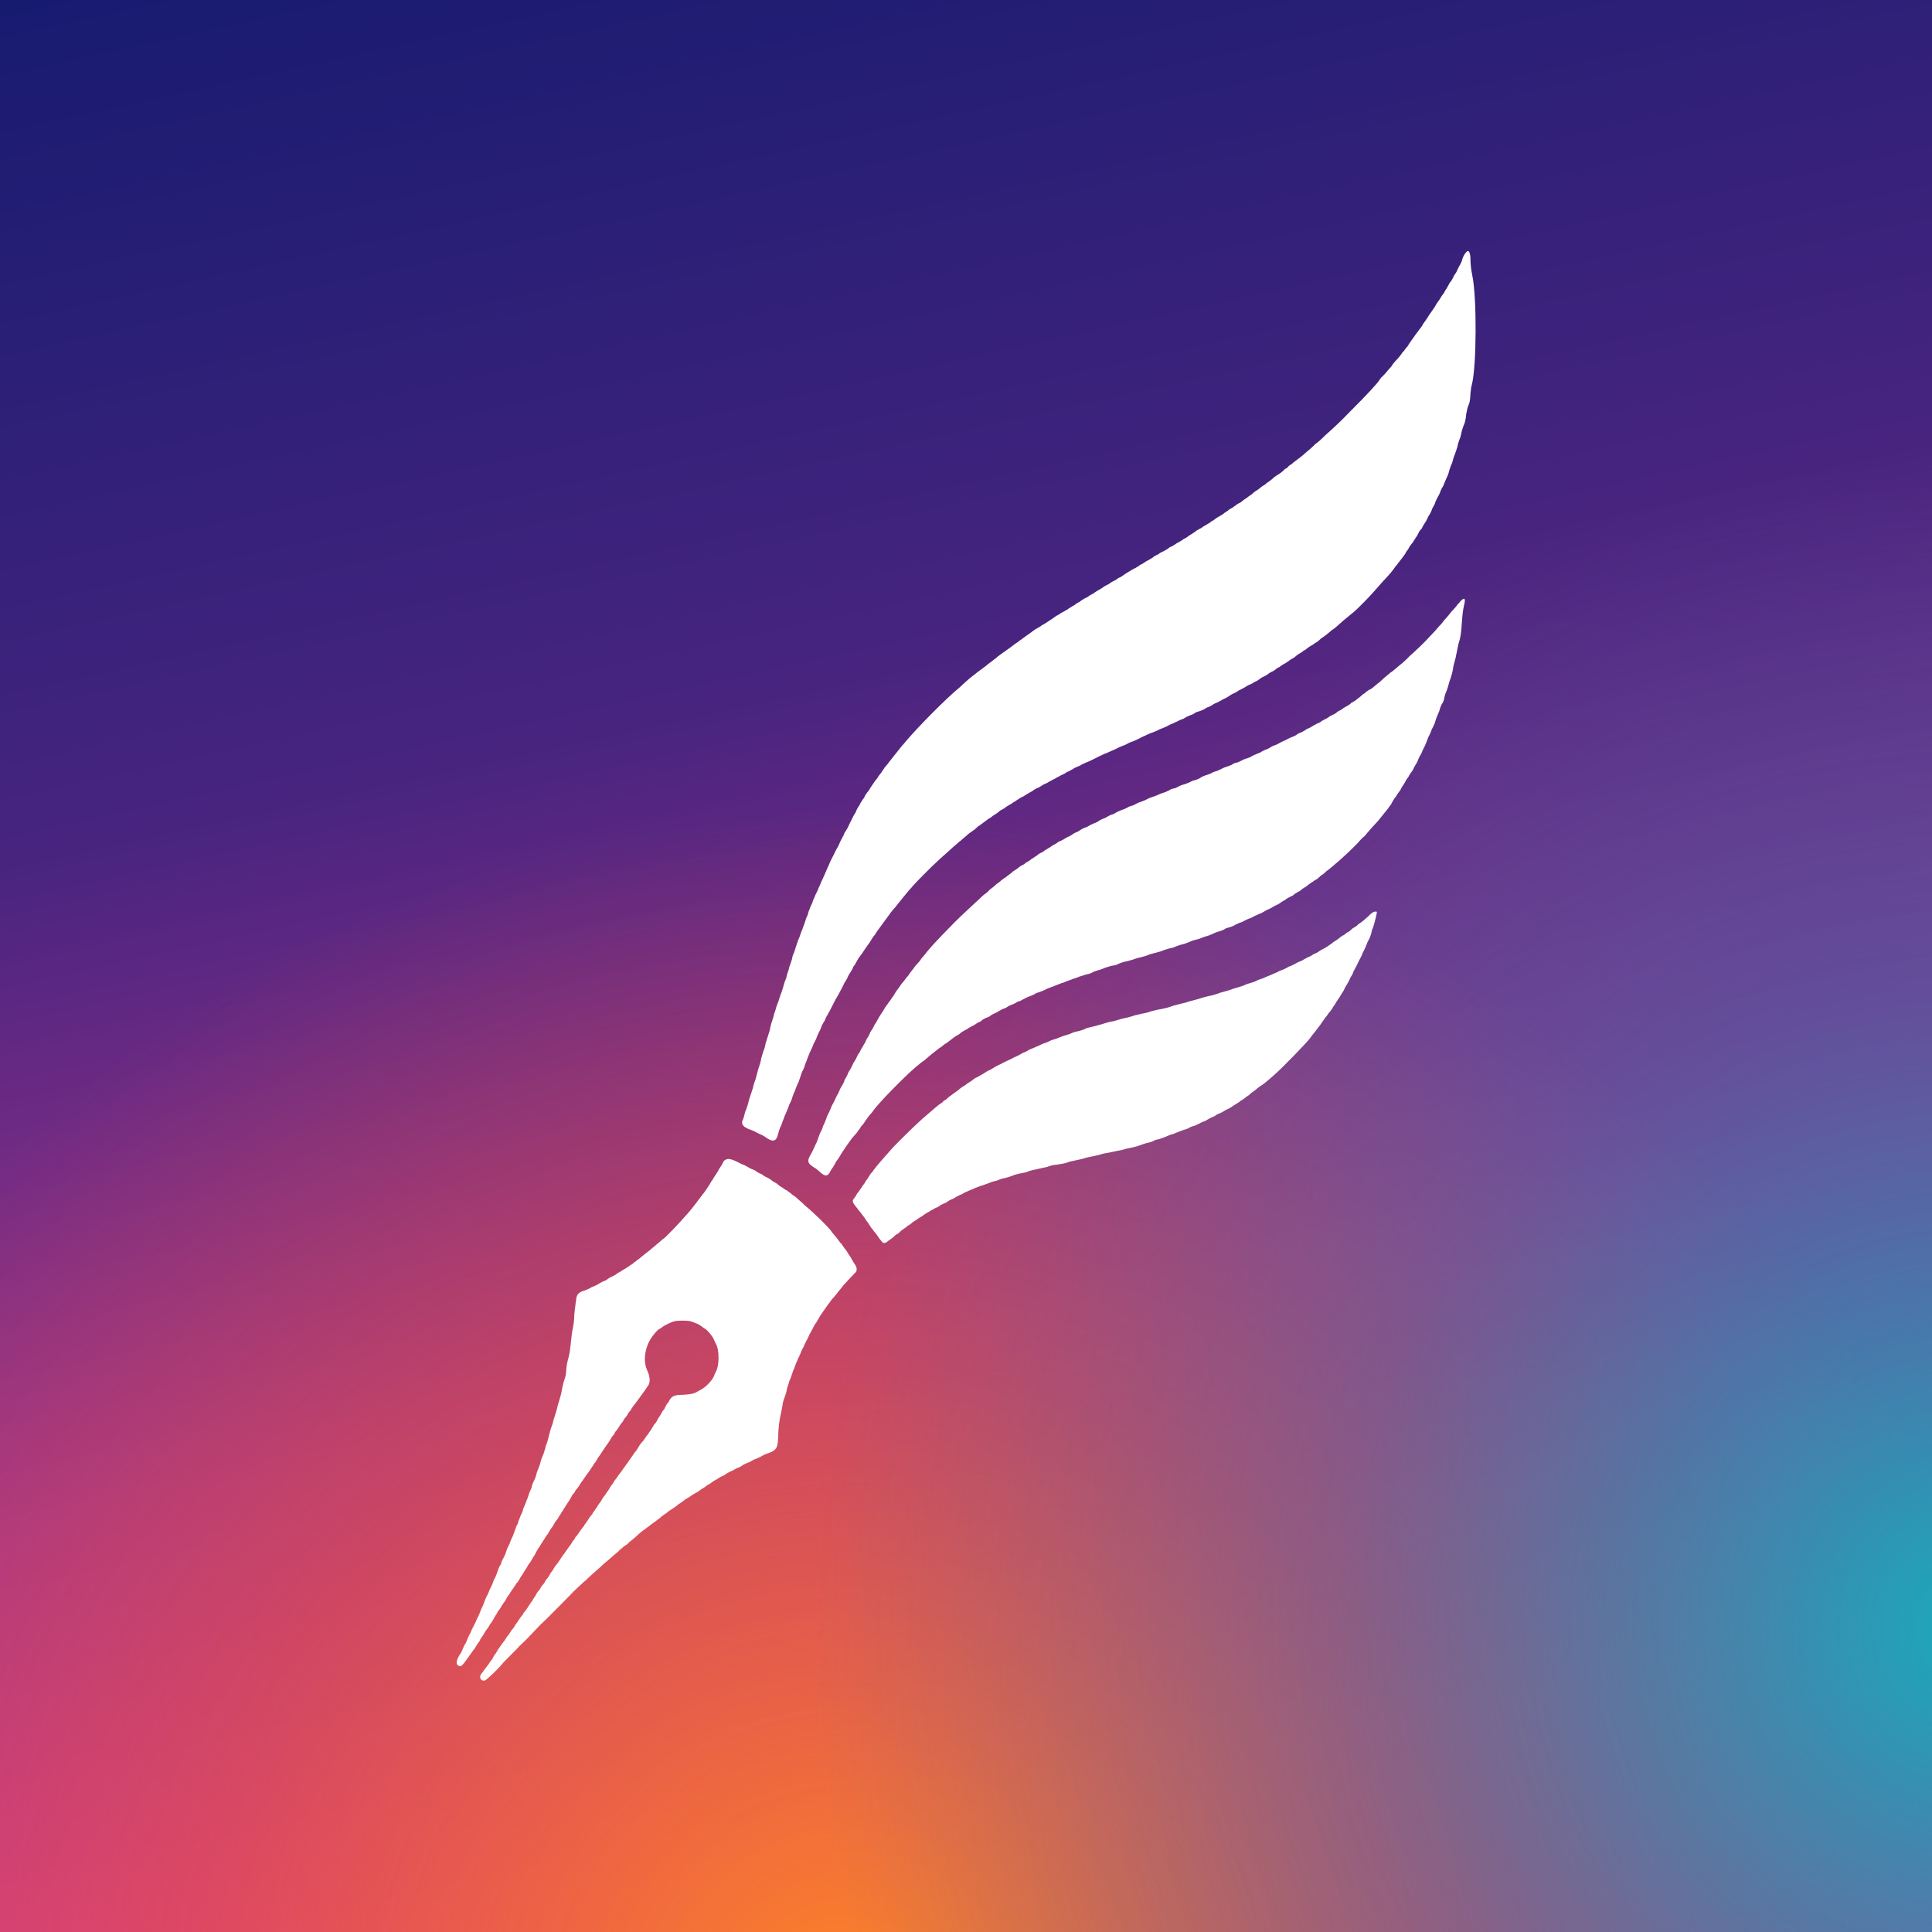
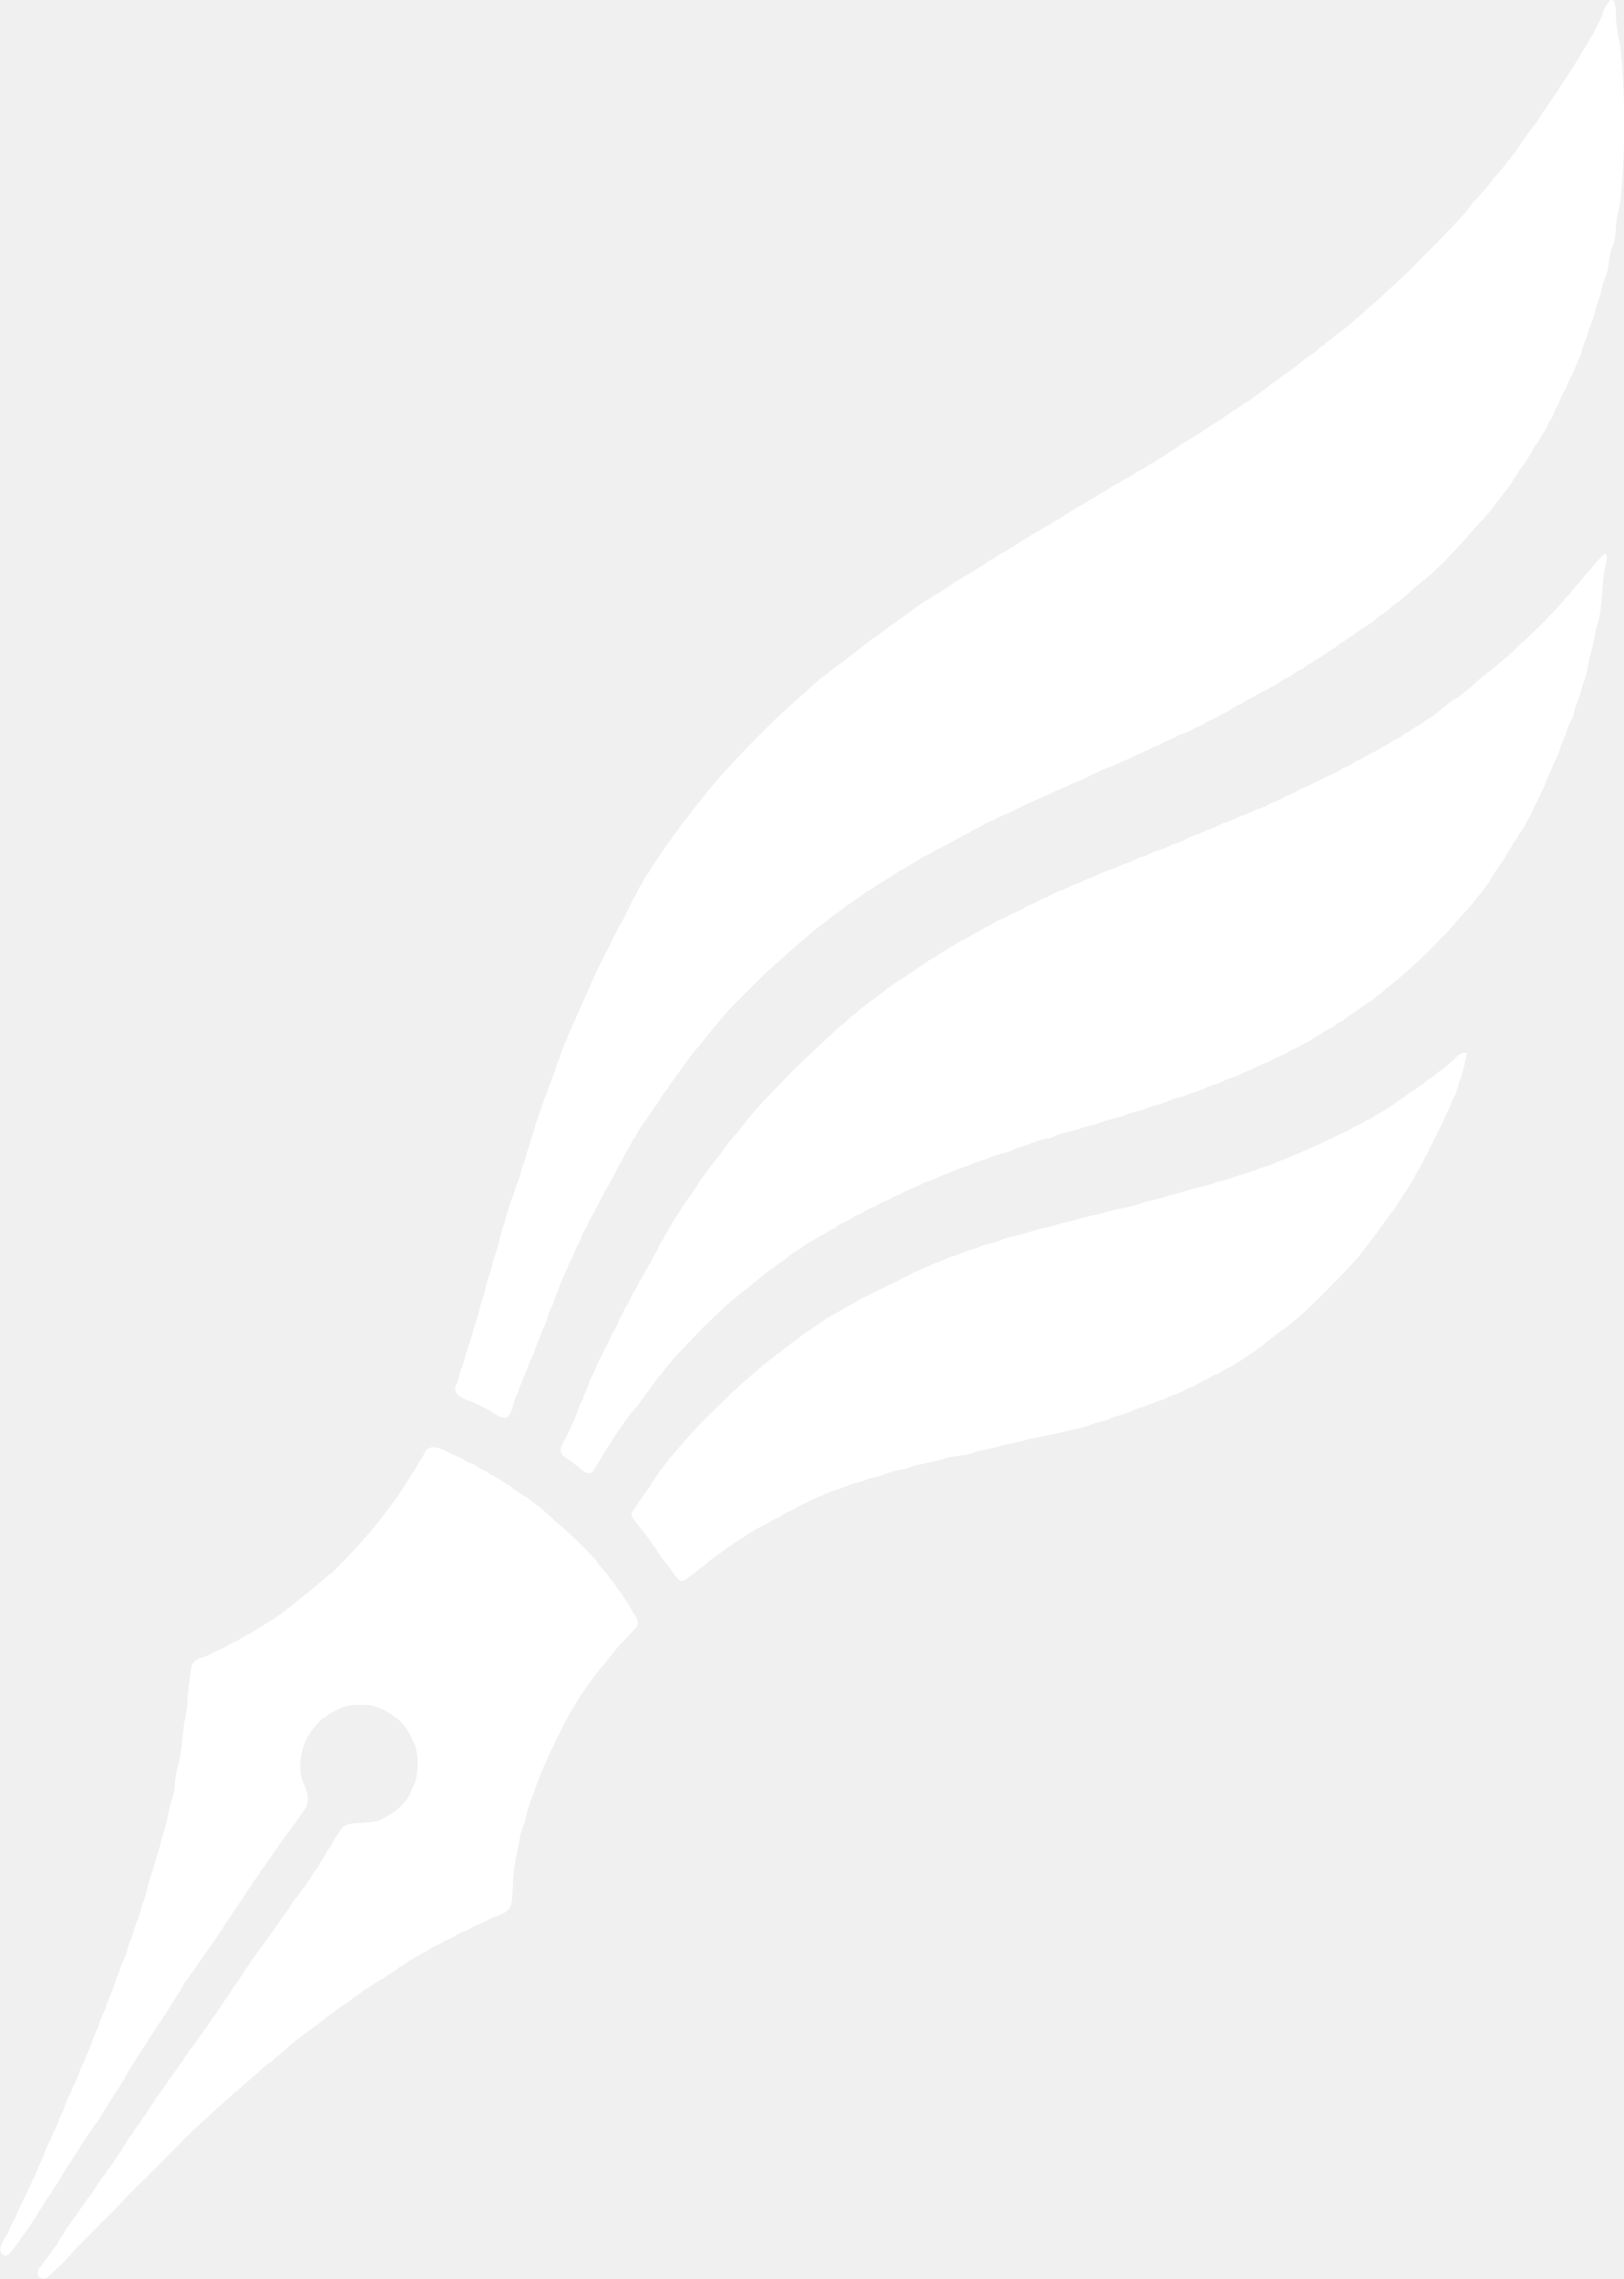
- <svg xmlns="http://www.w3.org/2000/svg" viewBox="0 0 1024 1024" role="img" aria-label="OpenDraft">
-   <defs>
-     <linearGradient id="odBg" x1="0" y1="0" x2=".22" y2="1">
-       <stop offset="0" stop-color="#161B70" />
-       <stop offset=".42" stop-color="#46247F" />
-       <stop offset=".76" stop-color="#A6338B" />
-       <stop offset="1" stop-color="#D4388C" />
-     </linearGradient>
-     <radialGradient id="odWarm" cx=".44" cy="1.04" r=".62">
-       <stop offset="0" stop-color="#FF8A1F" stop-opacity=".95" />
-       <stop offset=".55" stop-color="#F05C33" stop-opacity=".45" />
-       <stop offset="1" stop-color="#F05C33" stop-opacity="0" />
-     </radialGradient>
-     <radialGradient id="odCool" cx="1.02" cy=".84" r=".6">
-       <stop offset="0" stop-color="#0DB3C0" stop-opacity=".95" />
-       <stop offset=".55" stop-color="#1B79B4" stop-opacity=".4" />
-       <stop offset="1" stop-color="#1B79B4" stop-opacity="0" />
-     </radialGradient>
-   </defs>
-   <g>
-     <rect x="0" y="0" width="1024" height="1024" fill="url(#odBg)" />
-     <rect x="0" y="0" width="1024" height="1024" fill="url(#odWarm)" />
-     <rect x="0" y="0" width="1024" height="1024" fill="url(#odCool)" />
-   </g>
-   <g transform="translate(241.944 133.120) scale(0.74) matrix(0.257999 0 0 -0.257999 -51.0839 1069.15)">
+ <svg xmlns="http://www.w3.org/2000/svg" viewBox="0 0 729.88 1024.0" role="img" aria-label="WriTea Draft">
+   <g transform="matrix(0.257999 0 0 -0.257999 -51.0839 1069.15)">
    <path fill="#FFFFFF" d="M3001 4141 c-5 -5 -10 -15 -12 -24 -2 -5 -5 -12 -7 -14 -1 -3 -4 -8 -6 -12 -1 -4 -4 -8 -6 -11 -2 -2 -4 -7 -6 -11 -2 -4 -5 -8 -6 -10 -2 -1 -4 -5 -6 -9 -2 -4 -5 -9 -6 -11 -2 -2 -5 -7 -6 -10 -2 -3 -4 -6 -6 -8 -1 -2 -4 -6 -5 -8 -1 -2 -4 -7 -7 -10 -2 -4 -6 -9 -7 -12 -5 -8 -11 -16 -16 -23 -2 -4 -6 -9 -7 -11 -2 -3 -5 -8 -7 -10 -2 -3 -5 -7 -6 -10 -3 -4 -11 -15 -18 -24 -3 -4 -8 -11 -17 -24 -2 -4 -6 -9 -7 -11 -2 -2 -5 -5 -6 -7 -1 -2 -3 -5 -5 -6 -1 -1 -4 -5 -5 -7 -2 -2 -5 -7 -8 -10 -8 -9 -15 -16 -17 -20 -1 -2 -4 -6 -7 -9 -2 -2 -8 -9 -12 -14 -4 -4 -9 -10 -12 -12 -2 -3 -4 -6 -5 -7 -6 -10 -35 -41 -81 -87 -27 -28 -39 -39 -60 -58 -5 -4 -11 -10 -14 -13 -9 -9 -13 -12 -18 -16 -2 -1 -6 -4 -8 -7 -2 -2 -8 -7 -12 -11 -4 -3 -10 -8 -13 -11 -6 -5 -10 -9 -21 -17 -3 -2 -9 -7 -12 -9 -3 -3 -5 -5 -6 -5 0 0 -4 -2 -7 -5 -3 -4 -7 -7 -9 -7 -1 -1 -4 -3 -5 -5 -1 -1 -6 -5 -10 -8 -10 -6 -16 -10 -22 -16 -2 -2 -7 -5 -9 -7 -3 -2 -7 -4 -8 -6 -2 -2 -6 -4 -9 -6 -3 -2 -7 -5 -9 -7 -2 -1 -5 -4 -7 -5 -3 -1 -7 -5 -10 -7 -3 -3 -5 -5 -6 -5 0 0 -3 -2 -7 -5 -3 -2 -7 -6 -10 -7 -3 -2 -7 -5 -9 -7 -2 -2 -6 -4 -8 -5 -3 -1 -7 -4 -9 -6 -3 -2 -8 -5 -10 -7 -3 -1 -7 -4 -9 -5 -1 -2 -5 -4 -8 -6 -2 -1 -6 -4 -8 -6 -2 -1 -7 -4 -10 -6 -4 -2 -8 -5 -10 -6 -2 -2 -5 -4 -8 -6 -3 -1 -7 -4 -9 -6 -2 -1 -7 -4 -10 -6 -4 -2 -8 -5 -10 -6 -2 -2 -6 -4 -8 -5 -3 -2 -8 -4 -10 -6 -2 -2 -7 -5 -10 -7 -3 -2 -8 -5 -10 -6 -2 -2 -6 -5 -8 -6 -3 -1 -8 -4 -10 -6 -3 -2 -8 -5 -10 -6 -3 -1 -7 -4 -10 -6 -2 -1 -7 -4 -10 -6 -4 -1 -8 -4 -10 -6 -2 -1 -7 -4 -10 -6 -4 -2 -9 -4 -12 -6 -2 -2 -7 -5 -10 -6 -4 -2 -8 -4 -9 -6 -2 -1 -7 -4 -10 -6 -4 -2 -9 -5 -11 -6 -2 -2 -6 -4 -9 -6 -3 -1 -8 -4 -10 -6 -3 -2 -8 -5 -10 -6 -3 -1 -7 -4 -10 -5 -2 -2 -8 -5 -11 -7 -4 -2 -8 -5 -9 -6 -2 -1 -6 -4 -9 -6 -4 -2 -9 -4 -11 -6 -2 -2 -6 -4 -10 -6 -3 -1 -7 -4 -9 -5 -1 -2 -6 -4 -10 -6 -4 -2 -9 -5 -11 -7 -2 -1 -6 -4 -10 -6 -4 -2 -8 -5 -10 -6 -2 -2 -6 -4 -9 -6 -4 -2 -8 -4 -10 -6 -2 -2 -7 -4 -11 -6 -3 -2 -8 -5 -10 -6 -1 -2 -5 -4 -9 -6 -4 -2 -8 -5 -10 -7 -3 -1 -7 -4 -10 -6 -3 -1 -7 -4 -9 -6 -3 -1 -7 -4 -11 -6 -4 -2 -8 -4 -10 -6 -2 -1 -6 -4 -9 -5 -5 -4 -16 -11 -25 -17 -2 -2 -7 -4 -9 -6 -3 -1 -8 -4 -10 -6 -3 -2 -8 -5 -12 -7 -4 -2 -7 -5 -9 -6 -1 -1 -5 -4 -8 -6 -7 -5 -20 -14 -25 -18 -2 -1 -6 -4 -8 -6 -3 -2 -7 -5 -9 -6 -4 -3 -18 -14 -27 -20 -12 -8 -18 -13 -22 -16 -2 -2 -7 -6 -10 -8 -4 -3 -10 -8 -13 -10 -3 -2 -8 -6 -10 -8 -7 -5 -12 -9 -23 -17 -5 -4 -11 -9 -14 -11 -7 -5 -14 -12 -21 -18 -3 -3 -9 -8 -13 -12 -39 -32 -113 -107 -149 -149 -4 -5 -9 -11 -12 -14 -8 -10 -15 -19 -20 -25 -3 -4 -8 -10 -11 -14 -4 -5 -8 -10 -10 -13 -2 -2 -5 -6 -7 -8 -1 -2 -4 -6 -6 -9 -2 -3 -5 -8 -7 -10 -2 -2 -5 -6 -6 -8 -1 -3 -4 -6 -5 -7 -3 -3 -5 -7 -16 -23 -2 -4 -6 -10 -9 -13 -3 -4 -6 -9 -7 -11 0 -2 -3 -6 -5 -8 -2 -3 -5 -8 -7 -11 -1 -3 -3 -7 -5 -9 -1 -2 -4 -6 -6 -11 -1 -4 -4 -9 -6 -11 -1 -3 -4 -8 -6 -12 -2 -4 -4 -9 -5 -10 -1 -2 -4 -8 -6 -13 -3 -5 -6 -10 -7 -12 -2 -2 -4 -6 -5 -10 -2 -4 -5 -9 -7 -13 -2 -4 -5 -10 -6 -13 -2 -4 -4 -9 -6 -11 -1 -3 -4 -7 -5 -10 -1 -3 -4 -8 -6 -12 -2 -4 -5 -10 -7 -14 -2 -5 -4 -10 -5 -12 -2 -3 -4 -9 -6 -13 -2 -5 -5 -12 -7 -16 -1 -3 -4 -9 -6 -13 -1 -3 -4 -9 -5 -12 -2 -4 -5 -10 -6 -14 -2 -4 -5 -10 -7 -14 -1 -4 -4 -10 -6 -14 -1 -4 -3 -10 -5 -13 -2 -3 -4 -11 -7 -17 -2 -7 -4 -15 -6 -17 -1 -2 -3 -9 -5 -15 -2 -6 -5 -14 -7 -19 -2 -5 -5 -12 -6 -16 -1 -4 -4 -10 -6 -15 -1 -4 -4 -12 -6 -18 -2 -6 -4 -14 -6 -18 -2 -3 -4 -11 -5 -17 -2 -6 -5 -15 -7 -20 -1 -6 -4 -15 -6 -20 -1 -6 -3 -13 -5 -17 -2 -4 -4 -12 -6 -19 -2 -6 -4 -14 -6 -18 -2 -4 -4 -12 -6 -18 -2 -5 -5 -14 -7 -19 -1 -5 -4 -14 -6 -19 -1 -6 -4 -15 -6 -21 -2 -5 -5 -16 -6 -24 -2 -7 -5 -16 -6 -19 -1 -3 -4 -12 -6 -19 -1 -8 -4 -17 -6 -21 -1 -3 -4 -13 -6 -20 -1 -8 -4 -18 -6 -23 -2 -5 -4 -14 -6 -21 -2 -7 -4 -16 -6 -20 -1 -4 -4 -12 -5 -18 -2 -6 -5 -16 -7 -21 -2 -6 -5 -15 -6 -21 -2 -6 -4 -14 -6 -18 -2 -4 -4 -11 -5 -16 -1 -5 -3 -11 -5 -14 -4 -12 3 -19 22 -26 4 -1 10 -4 14 -6 3 -2 10 -5 14 -7 4 -2 9 -4 10 -5 24 -18 34 -16 39 7 2 6 4 14 6 18 2 3 5 11 6 15 2 5 5 12 6 16 2 4 5 11 7 16 2 5 5 12 6 16 2 3 5 10 7 15 1 5 4 12 5 15 2 4 5 11 6 15 1 3 4 9 5 12 2 3 5 11 7 18 2 7 5 14 6 17 2 2 4 8 6 13 1 5 4 11 5 14 1 3 4 10 6 16 2 5 5 12 7 16 1 3 4 8 5 11 1 4 4 10 6 13 2 4 5 10 6 14 1 3 4 9 6 13 2 3 5 10 6 14 2 4 4 9 6 12 2 2 5 8 6 12 2 3 4 8 5 9 2 3 8 14 19 36 2 4 5 10 6 11 2 3 8 14 18 33 2 5 5 11 7 13 2 3 4 8 6 11 1 4 4 8 5 10 2 2 4 7 7 11 2 4 4 9 5 11 2 1 4 4 5 7 1 2 5 8 8 14 4 5 7 10 9 12 4 6 14 21 17 25 2 2 5 7 7 10 1 2 5 8 8 13 4 4 8 10 10 14 9 12 24 33 30 41 3 4 6 8 8 11 2 3 6 7 7 9 2 2 6 6 8 9 11 14 32 40 39 48 3 2 6 7 8 9 7 8 50 52 72 72 26 23 29 26 40 36 5 4 12 10 15 13 3 2 9 7 13 11 5 4 10 8 13 11 2 2 6 5 8 6 2 1 6 5 10 7 3 3 8 7 10 9 6 4 20 14 26 19 2 1 7 5 11 7 3 3 9 7 13 9 4 3 7 5 8 6 1 1 3 3 5 4 3 1 7 4 11 6 3 3 8 6 10 7 2 1 6 4 9 5 2 2 6 5 9 6 2 2 8 5 12 8 4 3 8 5 9 5 0 0 4 2 7 4 4 3 10 6 13 8 4 2 8 4 10 6 2 2 7 4 10 6 4 1 9 4 12 6 2 2 7 4 10 6 4 1 9 4 12 6 2 1 7 4 11 6 3 1 8 4 11 6 3 1 8 4 11 6 4 1 8 4 11 5 2 2 7 5 11 6 3 2 8 5 11 6 2 2 8 5 13 7 5 2 10 4 12 6 2 1 7 3 11 5 3 1 10 4 16 7 16 8 34 17 37 18 1 0 6 2 10 4 4 2 11 5 16 7 4 2 11 5 14 7 4 1 9 4 13 5 3 1 9 4 12 6 4 2 11 5 15 6 3 1 9 4 13 6 4 2 9 5 12 6 3 1 9 4 13 6 4 2 11 5 15 6 3 1 10 4 14 6 4 2 10 5 14 6 4 2 10 4 13 6 3 2 9 5 13 6 4 2 10 5 13 6 4 2 9 5 13 6 4 1 9 4 12 6 3 2 9 4 13 6 4 1 10 4 12 6 3 2 9 4 13 5 5 2 11 4 14 6 2 2 8 5 12 6 4 2 10 5 12 7 3 2 8 4 11 5 4 2 9 5 13 7 3 2 7 4 10 5 2 1 7 4 10 6 4 3 9 6 12 7 3 1 8 4 10 5 2 2 7 5 12 7 4 2 9 5 11 6 2 2 7 4 10 6 4 1 10 4 12 6 2 1 7 4 10 5 3 2 8 5 10 7 3 2 8 5 11 6 4 2 8 4 10 6 2 2 6 4 9 6 4 1 8 4 11 6 2 2 6 5 8 6 2 0 6 3 8 5 3 2 8 5 12 7 3 2 7 5 9 6 1 1 4 3 7 5 3 2 8 4 10 6 2 2 7 6 10 8 4 2 8 5 10 6 2 2 5 4 7 5 3 1 6 4 8 6 2 1 6 4 9 6 3 1 7 4 10 6 2 2 6 4 8 5 1 1 4 3 6 5 2 2 6 6 10 8 13 9 18 14 24 19 4 3 7 5 7 5 1 0 4 3 20 17 6 6 18 15 31 26 12 9 44 42 60 60 3 3 13 15 22 25 25 27 27 29 38 45 2 2 6 7 8 10 5 6 14 18 19 25 1 3 4 8 7 11 2 3 4 7 5 9 1 1 4 5 6 8 2 2 5 6 6 9 2 2 4 6 6 9 2 2 4 6 6 10 1 3 4 8 6 10 3 2 5 6 6 9 1 2 4 7 6 10 3 4 6 9 7 12 1 3 3 7 5 10 2 2 5 8 7 13 1 4 4 10 6 13 2 2 4 8 5 12 2 4 5 10 7 14 2 3 5 9 6 12 0 2 3 8 5 12 3 3 5 10 7 14 1 3 4 10 6 14 2 4 5 11 6 16 1 5 4 12 5 16 2 4 5 11 6 16 1 5 4 13 6 18 2 5 5 14 7 21 1 7 4 15 5 18 3 7 4 10 6 21 1 5 4 14 6 19 4 8 6 18 7 31 2 10 3 16 6 24 4 9 5 15 6 34 1 10 2 19 4 25 13 51 14 242 1 303 -3 14 -5 31 -5 43 0 20 -5 30 -12 21z" />
    <path fill="#FFFFFF" d="M2986 3173 c-3 -4 -7 -8 -9 -10 -1 -2 -4 -6 -7 -9 -2 -2 -7 -8 -11 -12 -3 -4 -9 -12 -13 -16 -5 -5 -11 -13 -14 -17 -4 -4 -9 -9 -11 -12 -4 -5 -7 -8 -24 -26 -9 -10 -32 -33 -54 -52 -3 -4 -9 -9 -12 -12 -4 -4 -10 -9 -14 -12 -14 -12 -20 -17 -23 -19 -2 -1 -6 -4 -9 -7 -3 -2 -8 -7 -12 -10 -4 -4 -10 -9 -13 -12 -3 -2 -8 -6 -10 -8 -2 -1 -5 -4 -6 -5 -2 -1 -5 -4 -8 -6 -4 -1 -9 -5 -12 -7 -3 -3 -6 -5 -6 -5 0 0 -3 -2 -6 -4 -2 -3 -7 -6 -9 -8 -3 -2 -7 -5 -9 -7 -2 -1 -6 -4 -8 -5 -3 -1 -6 -4 -8 -6 -2 -1 -7 -4 -10 -6 -4 -2 -9 -5 -11 -7 -3 -2 -7 -5 -9 -5 -2 -1 -6 -4 -8 -6 -3 -2 -8 -5 -11 -6 -3 -1 -8 -4 -10 -6 -3 -2 -8 -5 -11 -6 -3 -2 -8 -4 -10 -6 -2 -2 -6 -4 -10 -5 -3 -2 -9 -5 -11 -6 -3 -2 -8 -5 -12 -7 -4 -1 -8 -4 -10 -5 -2 -2 -8 -5 -12 -7 -4 -1 -10 -4 -12 -6 -2 -2 -7 -4 -11 -6 -4 -1 -10 -4 -14 -6 -3 -2 -9 -5 -12 -6 -3 -1 -9 -4 -12 -6 -4 -2 -9 -5 -13 -6 -4 -1 -9 -4 -12 -6 -3 -2 -9 -5 -13 -6 -4 -2 -9 -4 -12 -6 -2 -2 -8 -4 -13 -6 -4 -2 -10 -4 -13 -6 -2 -2 -8 -4 -13 -6 -5 -1 -12 -4 -15 -6 -4 -2 -10 -5 -14 -6 -4 0 -10 -3 -14 -6 -5 -2 -12 -5 -16 -6 -4 -1 -10 -4 -14 -6 -4 -2 -10 -5 -14 -6 -5 -1 -11 -4 -14 -6 -3 -1 -9 -4 -14 -5 -5 -2 -11 -4 -13 -6 -6 -4 -10 -5 -18 -8 -4 0 -9 -3 -13 -5 -3 -2 -10 -4 -15 -6 -5 -1 -10 -3 -12 -4 -2 -1 -6 -3 -8 -4 -3 -2 -8 -4 -12 -4 -4 -1 -10 -4 -13 -6 -4 -2 -11 -5 -15 -6 -4 -1 -11 -4 -15 -6 -5 -2 -12 -5 -16 -6 -4 -1 -11 -4 -14 -6 -4 -2 -11 -5 -14 -6 -4 -1 -11 -4 -15 -6 -3 -2 -9 -5 -13 -6 -3 0 -9 -3 -14 -6 -4 -2 -11 -5 -15 -6 -4 -2 -10 -4 -13 -6 -3 -2 -8 -5 -12 -6 -4 -1 -10 -4 -13 -6 -3 -2 -9 -5 -13 -6 -4 -2 -9 -4 -11 -6 -3 -2 -8 -5 -12 -6 -4 -2 -10 -4 -13 -6 -3 -2 -8 -5 -12 -6 -4 -1 -9 -4 -11 -5 -3 -2 -8 -5 -11 -7 -4 -1 -9 -4 -11 -5 -2 -2 -7 -5 -11 -7 -4 -2 -9 -4 -12 -6 -2 -2 -7 -4 -10 -6 -4 -1 -9 -4 -12 -6 -2 -2 -7 -5 -10 -6 -3 -2 -7 -4 -9 -6 -2 -1 -6 -4 -10 -6 -4 -2 -8 -5 -10 -7 -3 -1 -7 -4 -10 -5 -3 -2 -6 -4 -8 -6 -2 -1 -6 -4 -9 -6 -4 -2 -8 -5 -10 -7 -2 -1 -6 -4 -8 -5 -3 -1 -6 -4 -8 -6 -3 -1 -7 -4 -10 -5 -2 -2 -7 -5 -9 -7 -3 -2 -7 -5 -9 -6 -2 -1 -5 -3 -6 -5 -1 -1 -5 -4 -8 -6 -3 -2 -7 -5 -9 -7 -2 -1 -6 -4 -9 -6 -3 -2 -6 -5 -7 -6 -2 -1 -5 -4 -7 -5 -2 -2 -7 -5 -9 -8 -3 -2 -9 -7 -13 -10 -3 -4 -10 -10 -15 -13 -5 -4 -11 -10 -15 -14 -4 -3 -15 -14 -26 -24 -11 -10 -29 -27 -40 -38 -11 -11 -28 -29 -38 -39 -17 -18 -23 -24 -39 -43 -4 -5 -9 -11 -12 -15 -3 -3 -6 -7 -6 -7 0 -1 -2 -4 -5 -7 -3 -3 -7 -8 -9 -10 -2 -2 -6 -8 -9 -12 -4 -5 -9 -11 -11 -15 -3 -4 -6 -7 -7 -8 0 -1 -3 -4 -5 -7 -2 -3 -5 -6 -6 -7 -1 -1 -3 -5 -5 -7 -2 -3 -5 -8 -7 -10 -2 -2 -5 -7 -7 -10 -2 -4 -5 -8 -6 -10 -2 -2 -5 -6 -7 -10 -5 -6 -12 -17 -16 -22 -1 -2 -3 -6 -4 -7 -10 -15 -13 -20 -15 -24 -2 -3 -4 -8 -6 -11 -2 -2 -5 -7 -6 -10 -2 -4 -4 -8 -6 -10 -1 -1 -4 -6 -5 -10 -2 -5 -5 -10 -7 -12 -1 -3 -4 -7 -5 -11 -2 -3 -5 -8 -7 -12 -2 -3 -5 -8 -6 -10 -1 -3 -3 -7 -5 -9 -2 -2 -4 -7 -6 -11 -2 -5 -5 -9 -6 -11 -2 -2 -4 -7 -6 -11 -2 -4 -4 -9 -6 -12 -2 -2 -4 -7 -6 -10 -1 -4 -4 -9 -5 -11 -2 -3 -5 -8 -6 -13 -2 -4 -5 -10 -7 -13 -2 -3 -5 -8 -6 -12 -2 -4 -4 -9 -6 -12 -2 -4 -5 -9 -6 -12 -1 -3 -4 -8 -6 -12 -2 -4 -5 -9 -6 -13 -2 -4 -4 -10 -6 -13 -2 -4 -5 -10 -6 -14 -1 -4 -4 -10 -6 -15 -2 -4 -5 -10 -5 -13 -1 -3 -4 -9 -6 -12 -2 -4 -4 -11 -6 -16 -2 -5 -4 -12 -6 -15 -2 -4 -5 -10 -6 -13 -2 -4 -5 -11 -7 -14 -13 -22 -12 -27 13 -42 2 -2 8 -6 13 -11 13 -11 19 -11 26 2 2 4 5 9 7 11 1 2 4 7 6 10 1 3 4 7 5 9 2 2 5 7 7 10 9 16 36 55 41 59 1 1 4 5 7 8 3 4 6 8 7 10 1 1 3 3 4 5 1 2 3 6 5 7 2 2 6 7 8 11 9 13 12 17 17 22 2 2 5 6 6 8 14 20 84 92 118 121 5 4 10 8 12 10 3 2 6 5 8 6 2 1 6 4 9 7 11 10 27 22 37 30 4 2 7 5 8 5 0 1 3 3 7 6 4 2 9 6 13 9 10 8 18 14 23 16 2 1 6 4 8 6 2 2 8 5 11 7 4 2 9 4 10 6 2 1 6 3 9 5 3 1 8 4 11 6 4 3 8 6 11 6 2 1 5 3 7 5 2 2 8 5 12 7 5 1 10 4 12 6 1 1 6 4 11 6 4 2 9 4 11 6 3 2 8 4 11 6 4 1 9 3 12 5 2 2 8 5 13 7 4 1 10 4 13 6 2 2 8 4 12 5 3 2 9 5 13 7 4 2 10 5 14 6 4 2 10 4 13 6 2 2 8 4 12 5 3 1 11 4 17 7 5 3 12 5 14 6 2 1 8 3 13 5 5 2 13 5 18 7 5 1 12 4 16 6 4 1 11 4 16 6 5 1 13 4 17 6 4 1 13 4 19 6 7 1 15 4 18 6 3 2 10 4 16 6 5 1 13 4 17 6 5 2 13 4 19 6 14 2 13 2 23 7 3 1 11 4 17 5 6 1 14 4 19 5 5 2 14 5 20 6 12 3 15 4 23 7 4 2 13 4 20 6 7 2 16 4 20 6 4 2 12 4 18 6 6 1 14 3 17 5 8 3 13 5 22 7 5 1 12 4 17 6 4 2 11 5 17 6 4 1 12 3 16 5 5 2 13 5 18 6 5 2 14 5 19 8 5 2 10 4 11 4 2 0 13 4 18 7 2 2 8 4 13 5 10 3 11 4 18 8 3 1 8 4 12 5 4 1 10 4 13 6 4 2 10 5 14 6 3 1 9 4 12 6 4 2 10 4 13 6 4 1 10 4 13 6 3 2 8 5 11 6 3 1 8 4 12 6 3 2 8 5 11 6 3 1 8 4 11 6 2 2 7 5 9 6 2 1 7 3 9 6 3 2 8 4 11 6 3 1 7 3 9 5 2 2 6 5 10 7 3 1 8 4 10 6 2 2 6 5 8 6 2 1 6 4 8 5 2 2 6 5 9 7 3 2 7 5 9 6 3 2 6 5 8 5 2 1 6 4 9 7 3 3 5 5 6 5 0 0 3 2 7 5 3 3 7 7 9 8 2 1 6 5 10 8 4 3 10 8 13 11 16 13 47 42 65 61 1 2 6 7 10 11 5 4 10 9 11 11 2 3 5 6 7 8 1 2 8 9 14 16 7 7 14 15 16 18 10 13 13 16 17 21 2 2 5 7 7 9 1 2 4 6 6 8 1 2 4 6 5 9 2 3 4 7 6 10 2 2 5 6 6 8 1 2 4 7 6 9 2 2 5 7 6 9 1 3 4 7 5 9 2 3 5 7 7 11 1 3 4 7 6 10 2 2 4 5 5 8 1 2 4 6 6 9 3 3 6 9 7 12 2 4 5 9 7 12 2 3 4 8 5 11 1 3 4 9 6 12 2 3 5 9 6 13 2 4 5 10 7 14 1 3 4 9 5 12 1 4 4 10 5 13 2 3 5 9 6 13 1 3 4 10 7 15 2 4 5 11 6 16 1 4 4 11 6 16 2 4 5 11 6 16 1 4 4 10 5 13 5 7 6 10 8 21 1 5 4 13 6 17 1 3 4 11 5 16 1 5 4 14 6 19 2 7 5 15 6 23 1 7 3 17 5 23 2 5 4 17 6 26 2 9 4 21 6 27 5 16 6 26 8 54 2 26 3 35 6 48 5 20 2 24 -9 13z" />
    <path fill="#FFFFFF" d="M2743 2309 c-2 -1 -8 -5 -12 -10 -11 -10 -18 -16 -24 -20 -2 -1 -6 -4 -7 -5 -1 -2 -4 -4 -6 -5 -2 -1 -6 -4 -8 -5 -2 -2 -6 -5 -9 -8 -4 -2 -9 -5 -11 -7 -2 -2 -6 -5 -8 -5 -2 -1 -5 -4 -7 -5 -2 -2 -6 -5 -9 -7 -3 -2 -8 -5 -11 -7 -3 -3 -5 -5 -6 -5 0 0 -4 -2 -7 -5 -4 -2 -9 -6 -12 -7 -3 -2 -8 -4 -11 -6 -2 -2 -7 -5 -9 -6 -3 -1 -8 -3 -12 -6 -3 -2 -8 -5 -12 -6 -3 -2 -8 -4 -11 -6 -3 -2 -8 -5 -12 -6 -3 -1 -9 -4 -12 -6 -2 -1 -8 -4 -12 -6 -4 -1 -10 -4 -13 -6 -3 -2 -9 -4 -13 -6 -4 -1 -10 -4 -13 -6 -3 -1 -10 -4 -14 -6 -5 -2 -12 -5 -17 -7 -4 -2 -11 -5 -15 -6 -4 -1 -9 -3 -12 -5 -3 -2 -11 -4 -17 -6 -6 -2 -13 -4 -16 -6 -3 -1 -11 -4 -18 -6 -8 -2 -17 -5 -22 -7 -4 -1 -12 -4 -17 -5 -5 -1 -14 -4 -19 -6 -6 -2 -16 -5 -23 -6 -8 -2 -17 -4 -22 -6 -5 -2 -14 -4 -21 -6 -7 -2 -16 -4 -20 -6 -4 -1 -14 -3 -21 -5 -8 -2 -19 -5 -23 -7 -6 -2 -15 -4 -24 -6 -8 -1 -20 -4 -28 -6 -7 -3 -20 -6 -27 -7 -8 -2 -17 -4 -21 -5 -4 -2 -13 -4 -20 -6 -7 -1 -18 -4 -24 -6 -7 -2 -16 -5 -21 -5 -5 -1 -14 -4 -21 -6 -6 -2 -18 -5 -25 -7 -8 -2 -18 -4 -23 -6 -4 -3 -13 -5 -19 -7 -6 -1 -14 -3 -18 -5 -4 -2 -12 -5 -16 -6 -5 -1 -13 -4 -18 -6 -5 -2 -12 -5 -16 -6 -5 -1 -12 -4 -16 -6 -4 -2 -10 -5 -13 -5 -3 -1 -9 -4 -13 -6 -5 -2 -12 -5 -16 -7 -4 -2 -11 -4 -14 -6 -3 -2 -8 -5 -11 -6 -4 -1 -9 -4 -12 -6 -4 -2 -9 -5 -12 -6 -3 -1 -9 -4 -12 -6 -4 -2 -10 -5 -13 -6 -3 -1 -8 -4 -12 -6 -4 -2 -9 -5 -12 -6 -3 -1 -7 -4 -10 -5 -2 -2 -8 -5 -11 -7 -4 -2 -9 -4 -12 -6 -2 -2 -7 -4 -9 -6 -2 -1 -8 -4 -11 -6 -4 -3 -9 -5 -10 -5 -1 -1 -4 -3 -7 -5 -3 -3 -8 -6 -10 -7 -3 -2 -8 -5 -10 -7 -2 -2 -6 -4 -8 -5 -2 -1 -5 -4 -7 -5 -2 -2 -7 -6 -10 -8 -7 -5 -11 -8 -22 -16 -3 -3 -7 -6 -9 -8 -3 -1 -7 -4 -9 -7 -3 -2 -7 -5 -9 -6 -5 -4 -10 -8 -47 -40 -3 -3 -10 -9 -14 -13 -9 -8 -57 -55 -67 -66 -27 -30 -46 -52 -54 -63 -2 -4 -6 -8 -8 -10 -1 -2 -3 -4 -3 -5 0 0 -3 -4 -6 -9 -3 -4 -7 -9 -7 -11 -1 -2 -4 -5 -6 -8 -1 -2 -4 -6 -6 -9 -2 -3 -5 -7 -6 -9 -2 -1 -5 -6 -7 -10 -2 -3 -5 -8 -7 -10 -4 -6 -2 -10 12 -27 2 -3 5 -7 8 -10 2 -3 5 -7 6 -8 2 -2 4 -6 6 -8 1 -2 4 -7 6 -9 2 -2 5 -7 6 -9 2 -3 5 -7 6 -9 2 -2 5 -6 7 -9 2 -3 5 -6 6 -7 1 -2 3 -5 5 -7 2 -4 10 -14 13 -17 4 -3 10 -1 15 4 3 2 7 5 10 7 2 2 7 5 9 8 3 2 6 5 8 5 1 1 4 3 6 5 1 2 5 5 8 7 3 2 7 5 9 6 2 2 5 5 8 6 2 1 5 4 8 6 2 2 6 5 8 6 3 1 7 4 9 6 2 1 6 4 10 6 3 2 7 5 10 7 2 1 6 4 8 5 3 1 7 4 10 6 3 1 8 4 11 6 4 1 8 3 10 5 4 3 14 8 16 8 0 0 3 2 7 4 3 3 9 6 12 7 4 1 9 4 11 6 2 1 8 4 12 6 3 1 9 4 12 6 2 1 8 4 13 6 5 2 11 4 14 6 3 1 10 4 15 6 4 1 13 4 18 6 5 2 14 5 19 7 5 1 13 3 17 5 4 2 11 4 17 5 5 1 14 4 20 6 6 3 14 5 23 7 9 1 17 3 23 6 6 2 14 4 25 6 9 2 21 5 27 6 6 3 15 5 25 6 18 3 21 3 30 6 3 2 14 4 23 6 9 2 20 4 25 6 5 2 17 4 26 6 8 2 19 4 23 6 5 1 16 3 26 5 10 2 23 5 29 6 6 2 18 5 25 6 8 2 18 4 22 6 5 2 14 5 21 7 7 1 16 4 19 6 3 2 10 4 16 5 6 2 14 5 19 7 5 2 11 5 15 6 3 0 9 3 14 5 5 2 13 5 18 7 5 1 12 4 15 5 6 4 9 5 17 7 3 1 8 4 11 5 4 2 9 5 12 6 7 2 10 4 16 8 3 1 7 4 10 5 4 1 9 4 11 6 3 2 8 4 11 5 3 1 8 4 11 6 2 1 8 5 12 6 4 2 8 5 10 6 2 2 6 4 9 6 3 2 8 5 11 7 2 2 6 5 9 6 2 2 5 4 7 5 1 1 4 4 8 6 4 3 7 5 8 7 1 1 4 3 7 5 3 2 7 5 9 7 2 2 6 5 9 7 10 6 16 11 39 31 21 18 97 96 102 105 1 2 4 5 6 8 3 3 7 9 11 14 4 5 8 11 10 13 2 3 5 8 9 13 3 4 6 8 6 9 1 0 2 2 4 4 1 3 5 7 7 10 3 3 6 8 7 9 1 2 3 6 5 8 2 3 5 7 6 10 2 2 4 6 6 9 2 2 4 6 6 9 1 2 4 7 6 10 2 2 5 8 6 11 2 3 4 8 6 10 1 2 4 7 6 11 2 4 4 10 6 12 2 3 5 8 6 13 2 4 5 9 6 11 1 2 3 6 5 10 2 4 5 10 7 14 2 4 5 9 6 12 1 4 4 9 6 13 2 4 5 11 7 16 1 4 4 10 6 13 2 3 4 10 6 15 1 6 3 13 5 17 4 10 12 43 11 45 -2 1 -5 1 -10 -1z" />
    <path fill="#FFFFFF" d="M946 1622 c-5 -2 -6 -3 -10 -12 -3 -5 -6 -10 -7 -11 -1 -1 -3 -5 -5 -9 -2 -3 -5 -8 -7 -11 -2 -2 -4 -7 -6 -9 -1 -3 -4 -7 -6 -9 -1 -3 -4 -7 -5 -9 -1 -2 -4 -6 -6 -9 -1 -2 -4 -6 -6 -9 -2 -3 -5 -7 -7 -9 -1 -2 -4 -5 -6 -8 -4 -6 -25 -33 -32 -41 -2 -2 -6 -7 -9 -10 -16 -19 -51 -55 -59 -62 -2 -1 -6 -4 -9 -7 -2 -2 -8 -7 -12 -10 -4 -4 -10 -9 -13 -11 -3 -3 -9 -8 -12 -10 -8 -6 -14 -11 -20 -16 -2 -2 -6 -5 -8 -6 -3 -2 -5 -4 -6 -5 -2 -1 -6 -4 -9 -7 -4 -2 -9 -5 -10 -7 -2 -1 -6 -3 -8 -5 -3 -1 -7 -4 -9 -5 -3 -2 -7 -5 -10 -6 -3 -2 -8 -5 -10 -7 -2 -1 -8 -4 -12 -6 -4 -2 -9 -5 -10 -6 -2 -2 -7 -5 -12 -6 -4 -2 -9 -5 -11 -6 -2 -2 -7 -4 -11 -6 -4 -2 -10 -4 -13 -6 -3 -2 -10 -5 -15 -7 -18 -5 -24 -11 -25 -28 -1 -5 -2 -12 -2 -15 -1 -4 -2 -15 -3 -26 0 -12 -2 -27 -4 -36 -2 -9 -4 -25 -5 -36 -3 -28 -3 -28 -7 -46 -3 -10 -5 -20 -6 -30 -1 -18 -2 -22 -6 -33 -2 -5 -4 -15 -6 -24 -1 -8 -4 -20 -6 -26 -2 -7 -5 -16 -6 -20 -1 -5 -3 -13 -5 -19 -2 -7 -5 -16 -7 -22 -1 -7 -4 -15 -6 -20 -2 -5 -4 -14 -6 -21 -1 -6 -4 -15 -5 -19 -2 -5 -5 -13 -6 -19 -2 -6 -4 -14 -6 -18 -2 -3 -4 -11 -6 -16 -1 -6 -4 -14 -6 -19 -2 -5 -5 -12 -6 -17 -1 -5 -4 -13 -6 -17 -3 -5 -6 -13 -7 -18 -1 -5 -4 -11 -6 -15 -1 -4 -4 -11 -5 -15 -2 -5 -5 -13 -7 -18 -2 -5 -5 -11 -6 -14 0 -4 -3 -11 -6 -16 -2 -5 -5 -13 -7 -18 -1 -5 -3 -10 -5 -12 -1 -3 -3 -9 -5 -14 -2 -6 -5 -13 -6 -16 -2 -4 -5 -10 -6 -13 -1 -4 -4 -11 -6 -14 -2 -4 -5 -11 -6 -15 -1 -4 -4 -11 -6 -15 -3 -5 -6 -11 -7 -14 0 -3 -3 -9 -6 -13 -2 -5 -5 -12 -6 -16 -1 -4 -4 -10 -5 -13 -2 -3 -5 -9 -6 -13 -1 -4 -4 -10 -6 -14 -2 -4 -5 -10 -6 -13 -1 -4 -4 -10 -6 -13 -2 -3 -4 -10 -6 -14 -2 -5 -4 -12 -6 -15 -2 -4 -5 -10 -6 -14 -1 -3 -4 -10 -6 -14 -2 -4 -5 -9 -6 -13 -1 -3 -4 -8 -6 -12 -2 -4 -5 -10 -7 -14 -1 -4 -4 -9 -5 -11 -2 -3 -4 -8 -6 -13 -2 -5 -4 -11 -6 -13 -2 -2 -4 -8 -6 -12 -2 -5 -4 -10 -6 -13 -11 -16 -15 -29 -8 -34 9 -6 11 -3 37 34 3 4 6 9 8 11 2 2 4 5 5 8 2 2 4 6 6 9 2 2 5 6 6 10 2 3 5 7 6 9 2 2 4 6 6 10 2 3 5 8 7 10 2 3 5 7 6 9 1 3 4 6 5 8 2 2 4 6 6 9 2 4 5 9 6 11 2 2 5 7 6 10 2 3 4 6 6 8 1 2 4 6 6 10 2 3 5 7 6 9 2 2 4 6 6 9 1 3 4 7 6 10 2 2 4 6 6 9 2 3 5 8 7 10 2 3 5 7 6 9 1 2 3 6 6 8 2 2 4 7 6 9 1 3 4 7 5 9 2 2 4 6 6 9 2 4 5 8 7 11 1 2 4 6 5 9 2 3 4 6 6 8 1 2 4 6 6 10 2 4 5 9 7 11 1 3 4 7 5 10 2 3 4 7 6 10 2 2 4 6 6 9 2 3 4 7 6 10 2 2 4 6 6 9 1 2 4 7 7 10 2 4 5 8 6 10 1 3 4 6 6 9 1 2 4 5 5 8 1 2 4 7 7 11 3 3 5 7 6 8 0 1 2 5 5 8 2 4 5 9 7 11 1 3 4 7 6 10 1 2 4 6 5 8 1 2 4 6 6 9 1 2 4 6 6 10 1 3 4 8 6 10 3 2 5 6 6 9 2 2 4 5 5 6 1 2 4 5 6 8 2 4 5 9 7 11 2 3 5 7 7 10 2 3 5 7 6 9 3 3 9 12 15 21 1 2 5 7 7 11 3 3 6 8 7 10 1 3 4 7 7 11 2 3 6 8 8 12 2 3 5 7 6 9 4 5 10 15 14 20 1 3 5 8 7 12 3 3 6 7 7 9 0 2 3 6 5 8 2 2 5 7 7 10 1 2 4 6 5 8 1 1 4 5 6 7 1 3 4 8 7 11 2 3 5 6 6 8 0 2 3 6 5 8 2 2 5 6 6 9 1 2 4 5 5 7 3 4 11 14 18 24 1 2 4 6 6 8 1 2 4 6 7 10 2 3 5 7 6 9 11 12 11 27 1 49 -9 20 -8 46 3 73 6 15 27 41 32 41 0 0 3 2 6 4 3 3 9 6 13 8 4 2 10 5 13 6 8 4 15 5 35 5 19 -1 16 0 38 -9 5 -2 10 -6 13 -8 2 -2 6 -5 9 -6 7 -5 20 -21 23 -28 2 -4 4 -10 6 -13 10 -16 10 -61 0 -78 -1 -2 -4 -8 -5 -12 -6 -13 -22 -30 -37 -38 -4 -2 -9 -5 -11 -6 -7 -5 -21 -7 -40 -8 -22 0 -29 -4 -35 -14 -1 -2 -3 -5 -4 -7 -2 -2 -5 -6 -7 -10 -2 -4 -4 -9 -5 -10 -2 -1 -4 -5 -6 -8 -1 -3 -4 -7 -5 -9 -2 -3 -5 -7 -7 -11 -1 -3 -4 -8 -6 -10 -3 -2 -5 -7 -7 -10 -2 -3 -4 -6 -4 -7 -1 -1 -4 -5 -6 -8 -2 -4 -6 -9 -8 -11 -1 -2 -4 -6 -6 -9 -2 -3 -4 -6 -5 -6 -1 -1 -4 -5 -7 -9 -7 -12 -11 -18 -15 -22 -1 -2 -4 -6 -6 -9 -6 -8 -14 -21 -18 -25 -1 -3 -5 -7 -7 -10 -2 -3 -5 -8 -7 -10 -2 -2 -5 -7 -7 -9 -1 -2 -4 -7 -6 -9 -2 -2 -5 -6 -6 -8 -1 -2 -3 -6 -5 -8 -2 -2 -5 -6 -6 -9 -2 -3 -4 -7 -6 -9 -2 -3 -5 -7 -6 -9 -2 -3 -5 -7 -7 -9 -1 -2 -4 -6 -5 -9 -2 -3 -4 -6 -6 -8 -1 -2 -5 -7 -7 -11 -2 -3 -5 -7 -6 -9 -1 -1 -3 -3 -4 -5 -1 -3 -4 -7 -6 -9 -3 -3 -6 -8 -7 -10 -2 -3 -5 -7 -6 -9 -2 -2 -5 -6 -6 -9 -2 -2 -4 -5 -5 -6 -1 -1 -3 -5 -6 -8 -2 -4 -6 -9 -8 -12 -2 -2 -5 -5 -6 -7 0 -2 -3 -6 -5 -8 -2 -2 -4 -6 -5 -8 -1 -2 -4 -6 -6 -8 -2 -3 -5 -7 -7 -10 -2 -3 -5 -7 -6 -9 -2 -2 -5 -6 -7 -9 -8 -13 -13 -20 -17 -24 -2 -3 -5 -7 -6 -9 -1 -3 -4 -7 -6 -9 -2 -3 -5 -7 -6 -10 -2 -2 -4 -7 -6 -9 -3 -2 -5 -6 -6 -8 -1 -3 -4 -7 -6 -9 -2 -2 -5 -6 -6 -8 -1 -3 -4 -7 -7 -10 -2 -3 -5 -7 -6 -9 0 -2 -3 -5 -4 -7 -2 -3 -5 -7 -6 -10 -2 -2 -5 -7 -7 -10 -2 -2 -5 -7 -6 -9 -2 -3 -5 -7 -6 -9 -2 -2 -5 -5 -6 -7 -1 -3 -4 -7 -6 -9 -2 -2 -5 -7 -7 -10 -2 -3 -5 -7 -6 -9 -2 -2 -4 -5 -5 -7 -1 -3 -4 -7 -6 -9 -2 -2 -5 -6 -6 -8 -1 -2 -4 -6 -6 -9 -2 -2 -5 -6 -6 -8 -1 -2 -4 -6 -5 -8 -2 -2 -5 -6 -7 -9 -2 -3 -5 -7 -7 -10 -2 -2 -5 -7 -6 -9 -1 -2 -3 -6 -5 -8 -2 -2 -4 -6 -6 -9 -1 -4 -5 -9 -7 -11 -2 -3 -5 -7 -6 -9 -1 -2 -3 -4 -4 -5 -1 -2 -4 -6 -7 -9 -2 -4 -6 -9 -8 -11 -9 -10 -3 -23 9 -20 5 2 36 31 48 46 2 3 13 14 25 26 11 11 22 22 23 24 2 1 7 7 13 12 5 5 18 18 28 29 9 10 24 25 33 33 18 18 63 63 76 77 5 4 12 12 17 16 4 3 9 9 12 11 3 2 8 7 12 11 3 3 12 11 20 18 7 6 17 15 22 20 11 9 19 16 28 24 4 3 9 8 13 11 3 3 8 8 11 10 3 3 7 6 9 7 2 1 6 4 8 6 2 3 6 6 8 7 1 1 8 7 15 13 6 6 14 12 16 14 8 5 13 10 18 13 2 2 6 5 9 7 4 3 8 6 10 7 2 2 6 5 9 7 3 2 6 5 7 6 2 1 5 4 8 6 3 2 6 4 7 4 0 2 6 6 22 16 4 3 8 6 10 8 2 1 6 4 9 6 3 2 7 5 9 7 2 1 7 4 10 6 3 2 7 4 9 6 2 1 6 4 10 6 3 1 7 4 10 6 2 2 6 4 8 6 3 1 7 4 10 6 2 2 6 5 9 6 2 1 6 4 9 6 3 3 7 5 9 6 2 1 6 3 10 6 3 2 8 5 12 6 3 2 7 4 9 6 2 1 7 4 11 6 5 2 10 4 12 6 2 1 7 4 11 5 4 2 10 5 12 7 3 2 8 4 12 6 4 1 9 3 11 5 5 3 9 5 15 7 3 1 8 4 11 5 3 2 9 5 13 7 31 10 35 15 36 48 1 30 3 44 8 67 2 10 5 23 5 28 1 4 4 13 6 18 4 12 4 11 6 23 2 6 5 14 6 19 2 4 5 12 7 18 2 6 4 13 6 16 1 3 3 9 5 14 2 4 5 11 6 14 2 4 5 10 7 15 1 4 4 9 5 12 2 2 4 7 6 12 2 4 4 9 6 12 2 3 4 8 6 12 2 5 4 9 5 10 1 2 4 7 6 11 2 5 6 11 7 13 2 2 5 7 7 11 2 3 5 8 7 12 4 6 6 8 16 23 2 3 6 8 8 11 2 2 4 5 5 7 1 1 3 3 4 5 1 1 5 5 8 9 3 3 8 10 11 14 3 3 9 11 13 16 9 10 28 30 31 33 7 5 7 16 -2 27 -2 3 -5 8 -6 10 -1 3 -4 7 -5 9 -2 3 -5 6 -6 9 -1 2 -4 6 -5 8 -2 2 -5 6 -7 9 -2 3 -5 7 -6 9 -2 1 -5 5 -7 8 -4 6 -9 12 -16 20 -3 3 -5 6 -6 8 -7 10 -45 48 -73 71 -4 4 -10 10 -13 12 -9 8 -16 15 -21 17 -2 2 -5 4 -7 6 -2 1 -6 4 -8 6 -3 1 -8 4 -10 6 -2 2 -6 4 -8 5 -1 1 -5 4 -8 6 -3 3 -8 6 -11 7 -3 2 -6 4 -8 6 -2 2 -7 4 -10 6 -4 2 -9 4 -11 6 -2 2 -7 5 -11 6 -4 2 -9 5 -11 7 -3 2 -7 4 -11 5 -3 1 -8 4 -11 6 -4 2 -9 5 -12 6 -4 1 -9 4 -13 6 -18 9 -28 12 -35 8z" />
  </g>
</svg>
